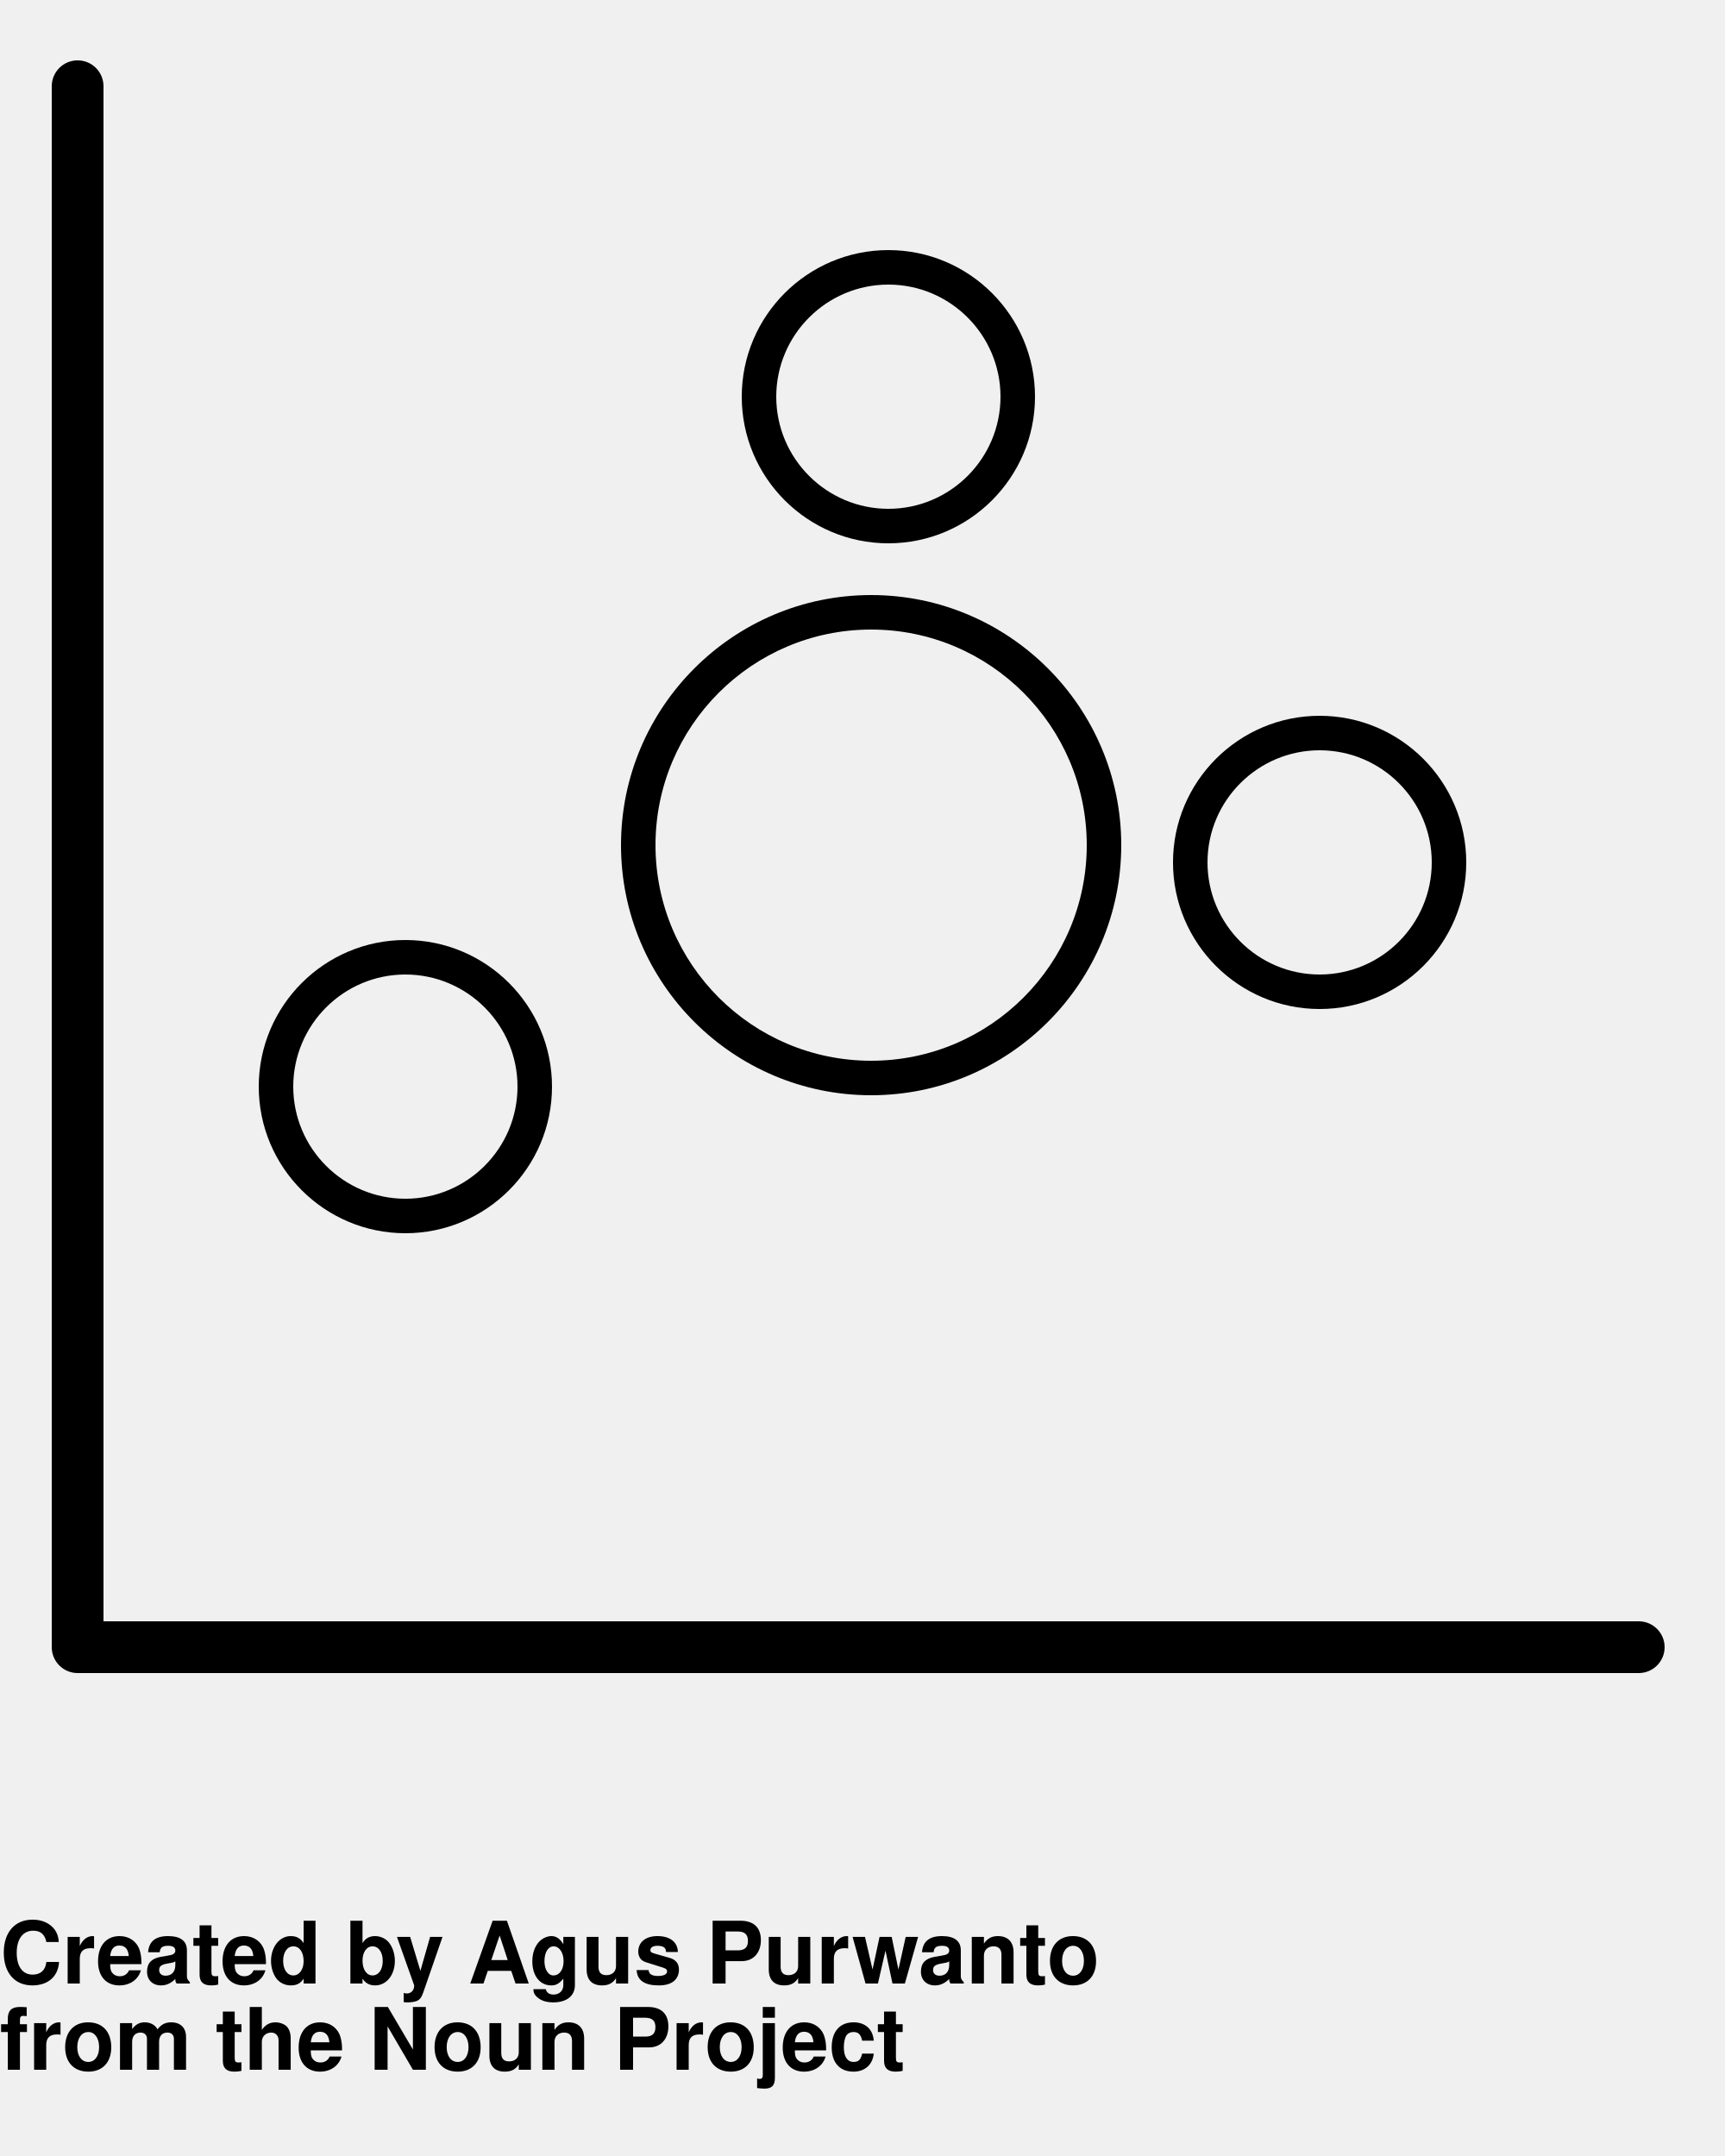
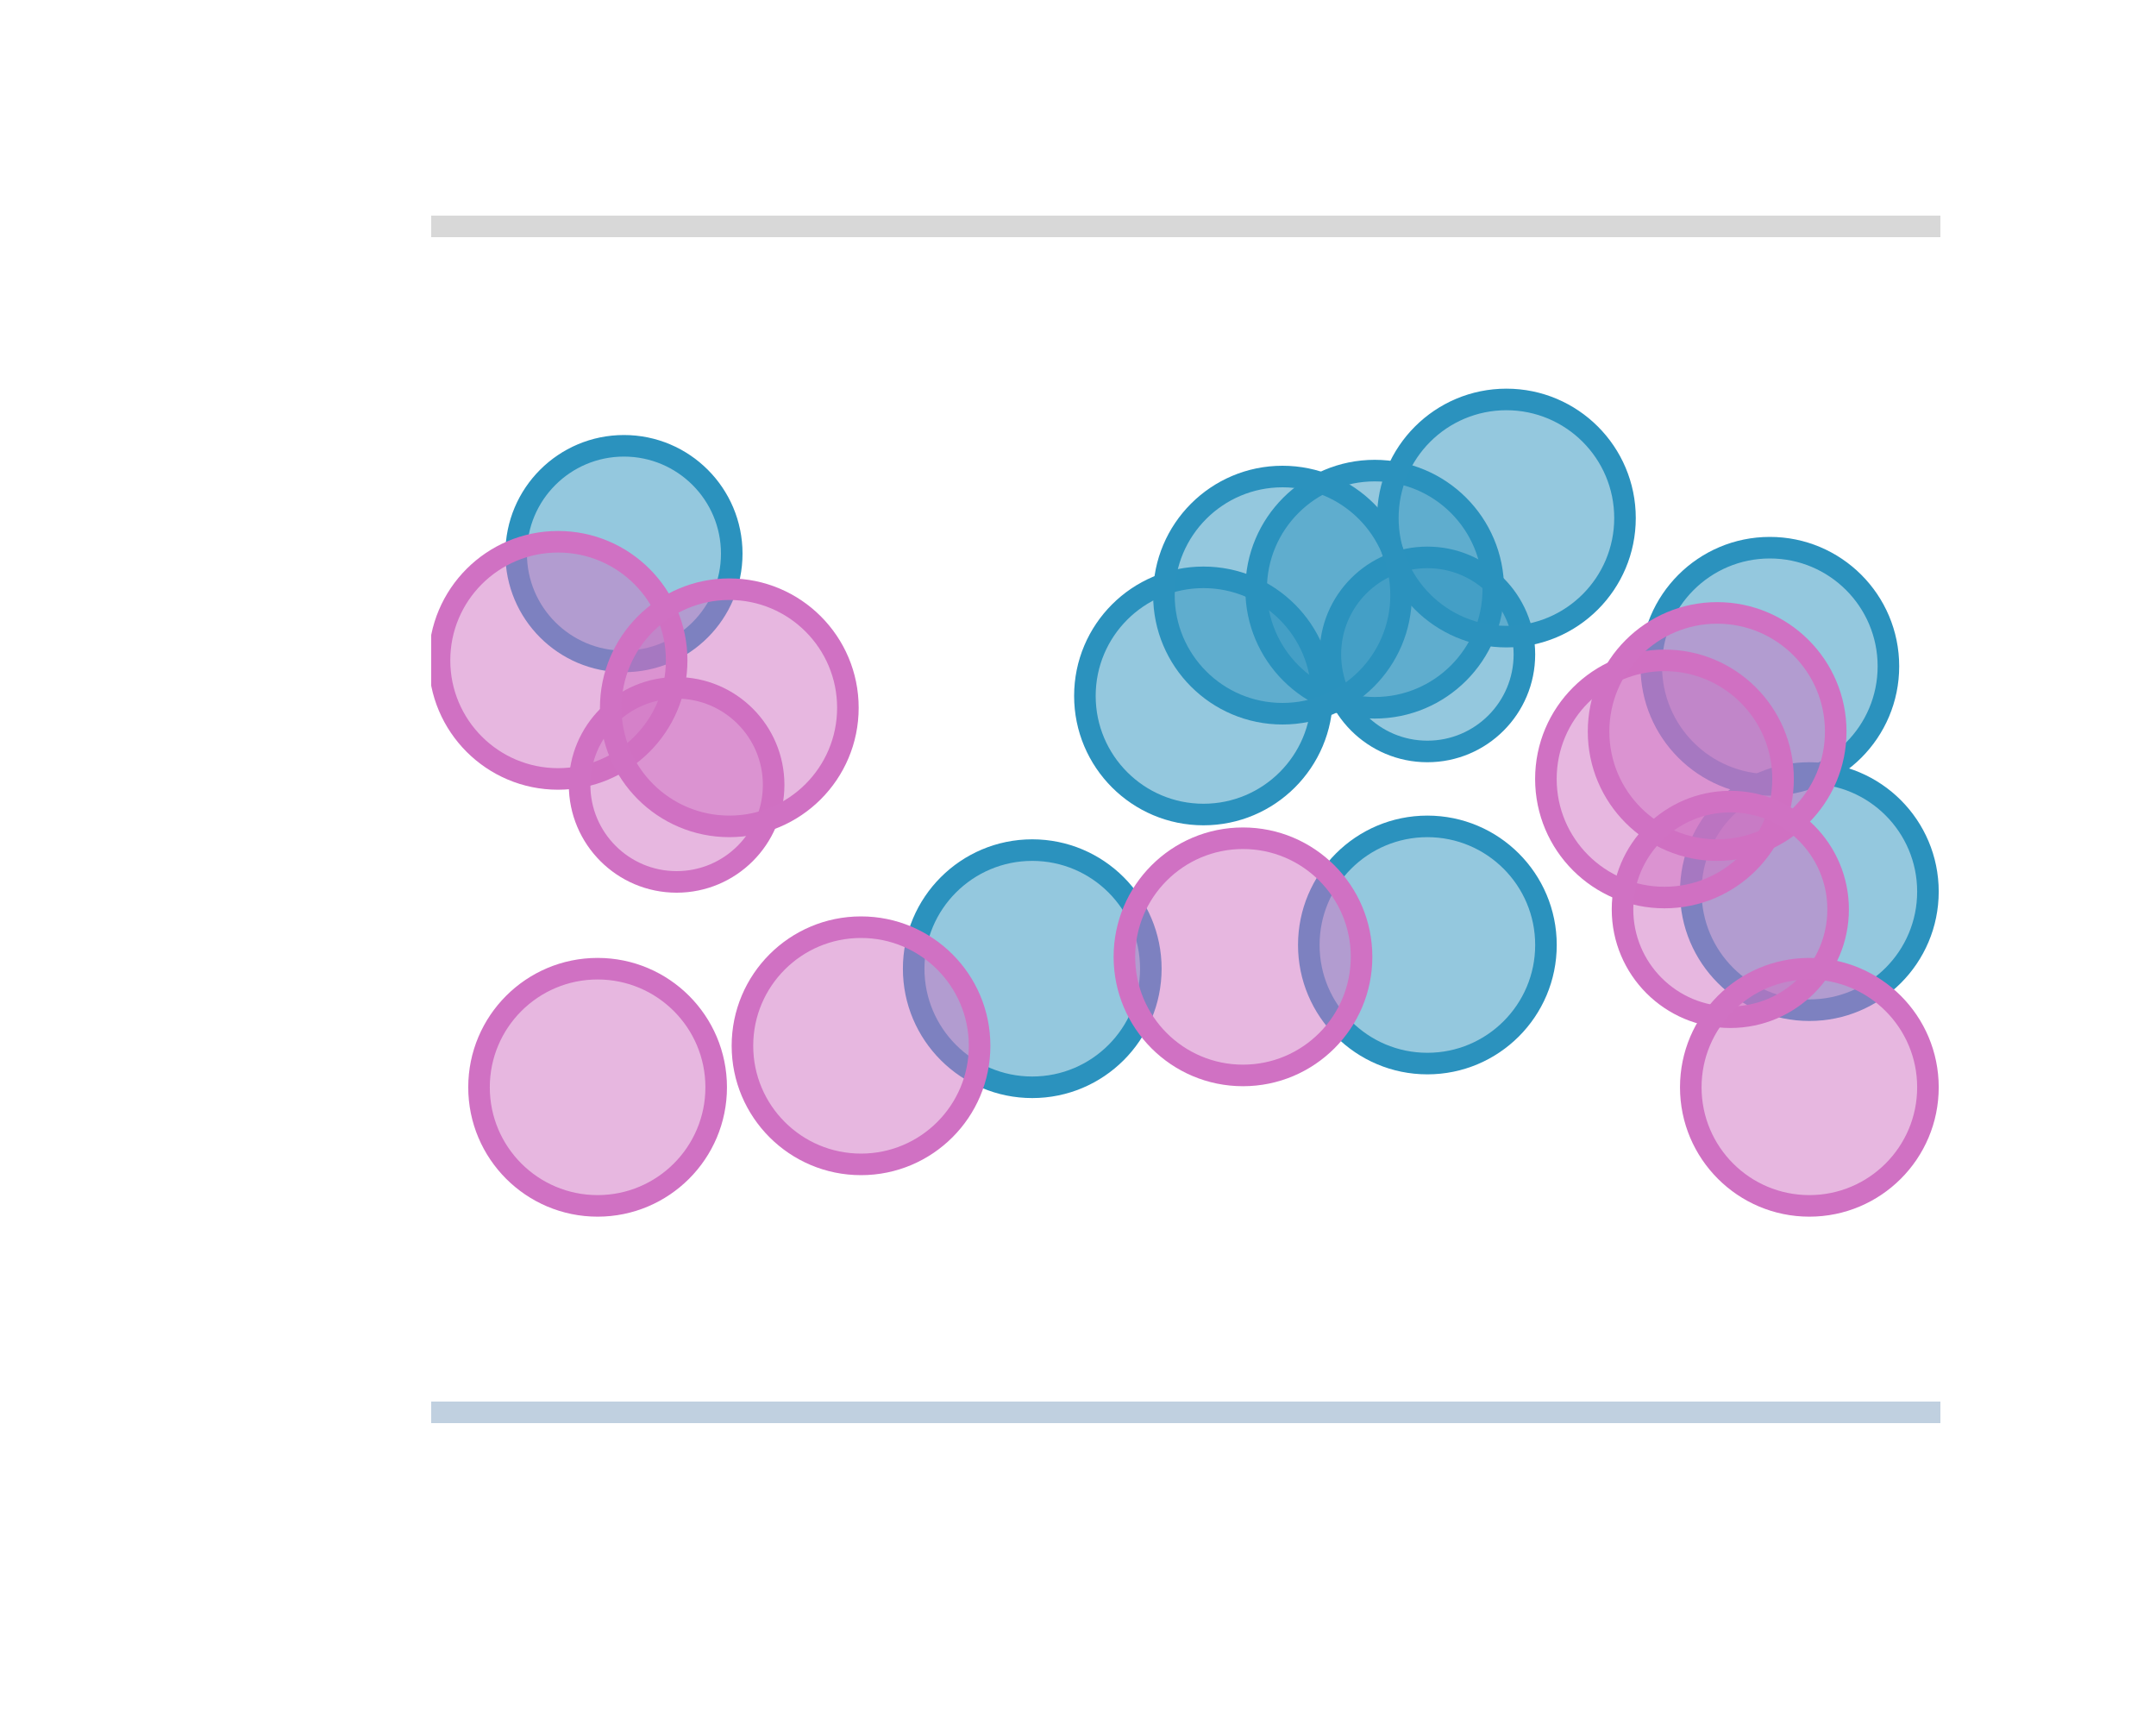
- <svg xmlns="http://www.w3.org/2000/svg" version="1.1" x="0px" y="0px" viewBox="0 0 100 125" enable-background="new 0 0 100 100" xml:space="preserve">
-   <g>
-     <g>
-       <path d="M95,97H4.5C3.671,97,3,96.328,3,95.5V5c0-0.829,0.671-1.5,1.5-1.5S6,4.171,6,5v89h89c0.828,0,1.5,0.672,1.5,1.5    S95.828,97,95,97z" />
+ <svg xmlns="http://www.w3.org/2000/svg" version="1.1" style="font-family:'lucida grande', 'lucida sans unicode', arial, helvetica, sans-serif;font-size:12px;" width="100" height="80">
+   <defs>
+     <clipPath id="highcharts-198">
+       <rect x="0" y="0" width="70" height="55" />
+     </clipPath>
+   </defs>
+   <rect x="0" y="0" width="100" height="80" fill="#FFFFFF" class=" highcharts-background" />
+   <g class="highcharts-grid" />
+   <g class="highcharts-grid">
+     <path fill="none" d="M 20 65.5 L 90 65.5" stroke="#D8D8D8" stroke-width="1" opacity="1" />
+     <path fill="none" d="M 20 10.5 L 90 10.5" stroke="#D8D8D8" stroke-width="1" opacity="1" />
+   </g>
+   <g class="highcharts-axis">
+     <path fill="none" d="M 20 65.5 L 90 65.5" stroke="#C0D0E0" stroke-width="1" />
+   </g>
+   <g class="highcharts-axis">
+     <text x="10" text-anchor="middle" transform="translate(0,0) rotate(270 10 37.5)" class=" highcharts-yaxis-title" style="color:#707070;fill:#707070;" y="37.5" />
+   </g>
+   <g class="highcharts-series-group">
+     <g class="highcharts-series highcharts-series-0" transform="translate(20,10) scale(1 1)" clip-path="url(#highcharts-198)">
+       <circle cx="63.922" cy="31.35" r="5.5" stroke="#2B92BE" stroke-width="1" fill="rgb(43,146,190)" fill-opacity="0.5" />
+       <circle cx="62.089" cy="20.9" r="5.5" stroke="#2B92BE" stroke-width="1" fill="rgb(43,146,190)" fill-opacity="0.5" />
+       <circle cx="46.205" cy="20.35" r="4.5" stroke="#2B92BE" stroke-width="1" fill="rgb(43,146,190)" fill-opacity="0.5" />
+       <circle cx="43.762" cy="17.325" r="5.5" stroke="#2B92BE" stroke-width="1" fill="rgb(43,146,190)" fill-opacity="0.5" />
+       <circle cx="46.205" cy="33.825" r="5.5" stroke="#2B92BE" stroke-width="1" fill="rgb(43,146,190)" fill-opacity="0.5" />
+       <circle cx="49.871" cy="14.025" r="5.5" stroke="#2B92BE" stroke-width="1" fill="rgb(43,146,190)" fill-opacity="0.5" />
+       <circle cx="8.94" cy="15.675" r="5" stroke="#2B92BE" stroke-width="1" fill="rgb(43,146,190)" fill-opacity="0.5" />
+       <circle cx="35.82" cy="22.275" r="5.5" stroke="#2B92BE" stroke-width="1" fill="rgb(43,146,190)" fill-opacity="0.5" />
+       <circle cx="27.878" cy="34.925" r="5.5" stroke="#2B92BE" stroke-width="1" fill="rgb(43,146,190)" fill-opacity="0.5" />
+       <circle cx="39.485" cy="17.6" r="5.5" stroke="#2B92BE" stroke-width="1" fill="rgb(43,146,190)" fill-opacity="0.5" />
    </g>
-     <g>
-       <path d="M50.5,63.5C42.505,63.5,36,56.995,36,49s6.505-14.5,14.5-14.5S65,41.005,65,49S58.495,63.5,50.5,63.5z M50.5,36.5    C43.607,36.5,38,42.107,38,49s5.607,12.5,12.5,12.5S63,55.893,63,49S57.393,36.5,50.5,36.5z" />
+     <g class="highcharts-markers highcharts-series-0" transform="translate(20,10) scale(1 1)" clip-path="none" />
+     <g class="highcharts-series highcharts-series-1" transform="translate(20,10) scale(1 1)" clip-path="url(#highcharts-198)">
+       <circle cx="19.936" cy="38.5" r="5.5" stroke="#D071C3" stroke-width="1" fill="rgb(208,113,195)" fill-opacity="0.5" />
+       <circle cx="5.885" cy="20.625" r="5.5" stroke="#D071C3" stroke-width="1" fill="rgb(208,113,195)" fill-opacity="0.5" />
+       <circle cx="11.383" cy="26.4" r="4.5" stroke="#D071C3" stroke-width="1" fill="rgb(208,113,195)" fill-opacity="0.5" />
+       <circle cx="57.202" cy="26.125" r="5.5" stroke="#D071C3" stroke-width="1" fill="rgb(208,113,195)" fill-opacity="0.5" />
+       <circle cx="7.718" cy="40.425" r="5.5" stroke="#D071C3" stroke-width="1" fill="rgb(208,113,195)" fill-opacity="0.5" />
+       <circle cx="59.645" cy="23.925" r="5.5" stroke="#D071C3" stroke-width="1" fill="rgb(208,113,195)" fill-opacity="0.5" />
+       <circle cx="60.256" cy="32.175" r="5" stroke="#D071C3" stroke-width="1" fill="rgb(208,113,195)" fill-opacity="0.5" />
+       <circle cx="63.922" cy="40.425" r="5.5" stroke="#D071C3" stroke-width="1" fill="rgb(208,113,195)" fill-opacity="0.5" />
+       <circle cx="13.827" cy="22.825" r="5.5" stroke="#D071C3" stroke-width="1" fill="rgb(208,113,195)" fill-opacity="0.5" />
+       <circle cx="37.652" cy="34.375" r="5.5" stroke="#D071C3" stroke-width="1" fill="rgb(208,113,195)" fill-opacity="0.5" />
    </g>
-     <g>
-       <path d="M23.5,71.5c-4.687,0-8.5-3.813-8.5-8.5s3.813-8.5,8.5-8.5S32,58.313,32,63S28.187,71.5,23.5,71.5z M23.5,56.5    c-3.584,0-6.5,2.916-6.5,6.5s2.916,6.5,6.5,6.5S30,66.584,30,63S27.084,56.5,23.5,56.5z" />
-     </g>
-     <g>
-       <path d="M76.5,58.5c-4.687,0-8.5-3.813-8.5-8.5c0-4.687,3.813-8.5,8.5-8.5S85,45.313,85,50C85,54.687,81.187,58.5,76.5,58.5z     M76.5,43.5c-3.584,0-6.5,2.916-6.5,6.5s2.916,6.5,6.5,6.5S83,53.584,83,50S80.084,43.5,76.5,43.5z" />
-     </g>
-     <g>
-       <path d="M51.5,31.5c-4.687,0-8.5-3.813-8.5-8.5s3.813-8.5,8.5-8.5c4.687,0,8.5,3.813,8.5,8.5S56.187,31.5,51.5,31.5z M51.5,16.5    c-3.584,0-6.5,2.916-6.5,6.5s2.916,6.5,6.5,6.5S58,26.584,58,23S55.084,16.5,51.5,16.5z" />
-     </g>
+     <g class="highcharts-markers highcharts-series-1" transform="translate(20,10) scale(1 1)" clip-path="none" />
+     <g class="highcharts-series highcharts-series-2" transform="translate(20,10) scale(1 1)" clip-path="url(#highcharts-198)" />
+     <g class="highcharts-markers highcharts-series-2" transform="translate(20,10) scale(1 1)" clip-path="none" />
  </g>
-   <text x="0" y="115" fill="#000000" font-size="5px" font-weight="bold" font-family="'Helvetica Neue', Helvetica, Arial-Unicode, Arial, Sans-serif">Created by Agus Purwanto</text>
-   <text x="0" y="120" fill="#000000" font-size="5px" font-weight="bold" font-family="'Helvetica Neue', Helvetica, Arial-Unicode, Arial, Sans-serif">from the Noun Project</text>
+   <text x="50" text-anchor="middle" class="highcharts-title" style="color:#333333;font-size:18px;fill:#333333;width:36px;" y="24" />
+   <g class="highcharts-axis-labels highcharts-xaxis-labels" />
+   <g class="highcharts-axis-labels highcharts-yaxis-labels" />
+   <g class="highcharts-tooltip" style="cursor:default;padding:0;pointer-events:none;white-space:nowrap;" transform="translate(0,-9999)">
+     <path fill="none" d="M 3.5 0.5 L 13.5 0.5 C 16.5 0.5 16.5 0.5 16.5 3.5 L 16.5 13.5 C 16.5 16.5 16.5 16.5 13.5 16.5 L 3.5 16.5 C 0.5 16.5 0.5 16.5 0.5 13.5 L 0.5 3.5 C 0.5 0.5 0.5 0.5 3.5 0.5" stroke="black" stroke-opacity="0.05" stroke-width="5" transform="translate(1, 1)" />
+     <path fill="none" d="M 3.5 0.5 L 13.5 0.5 C 16.5 0.5 16.5 0.5 16.5 3.5 L 16.5 13.5 C 16.5 16.5 16.5 16.5 13.5 16.5 L 3.5 16.5 C 0.5 16.5 0.5 16.5 0.5 13.5 L 0.5 3.5 C 0.5 0.5 0.5 0.5 3.5 0.5" stroke="black" stroke-opacity="0.1" stroke-width="3" transform="translate(1, 1)" />
+     <path fill="none" d="M 3.5 0.5 L 13.5 0.5 C 16.5 0.5 16.5 0.5 16.5 3.5 L 16.5 13.5 C 16.5 16.5 16.5 16.5 13.5 16.5 L 3.5 16.5 C 0.5 16.5 0.5 16.5 0.5 13.5 L 0.5 3.5 C 0.5 0.5 0.5 0.5 3.5 0.5" stroke="black" stroke-opacity="0.15" stroke-width="1" transform="translate(1, 1)" />
+     <path fill="rgb(249, 249, 249)" fill-opacity=" .85" d="M 3.5 0.5 L 13.5 0.5 C 16.5 0.5 16.5 0.5 16.5 3.5 L 16.5 13.5 C 16.5 16.5 16.5 16.5 13.5 16.5 L 3.5 16.5 C 0.5 16.5 0.5 16.5 0.5 13.5 L 0.5 3.5 C 0.5 0.5 0.5 0.5 3.5 0.5" />
+     <text x="8" style="font-size:12px;color:#333333;fill:#333333;" y="20" />
+   </g>
</svg>
